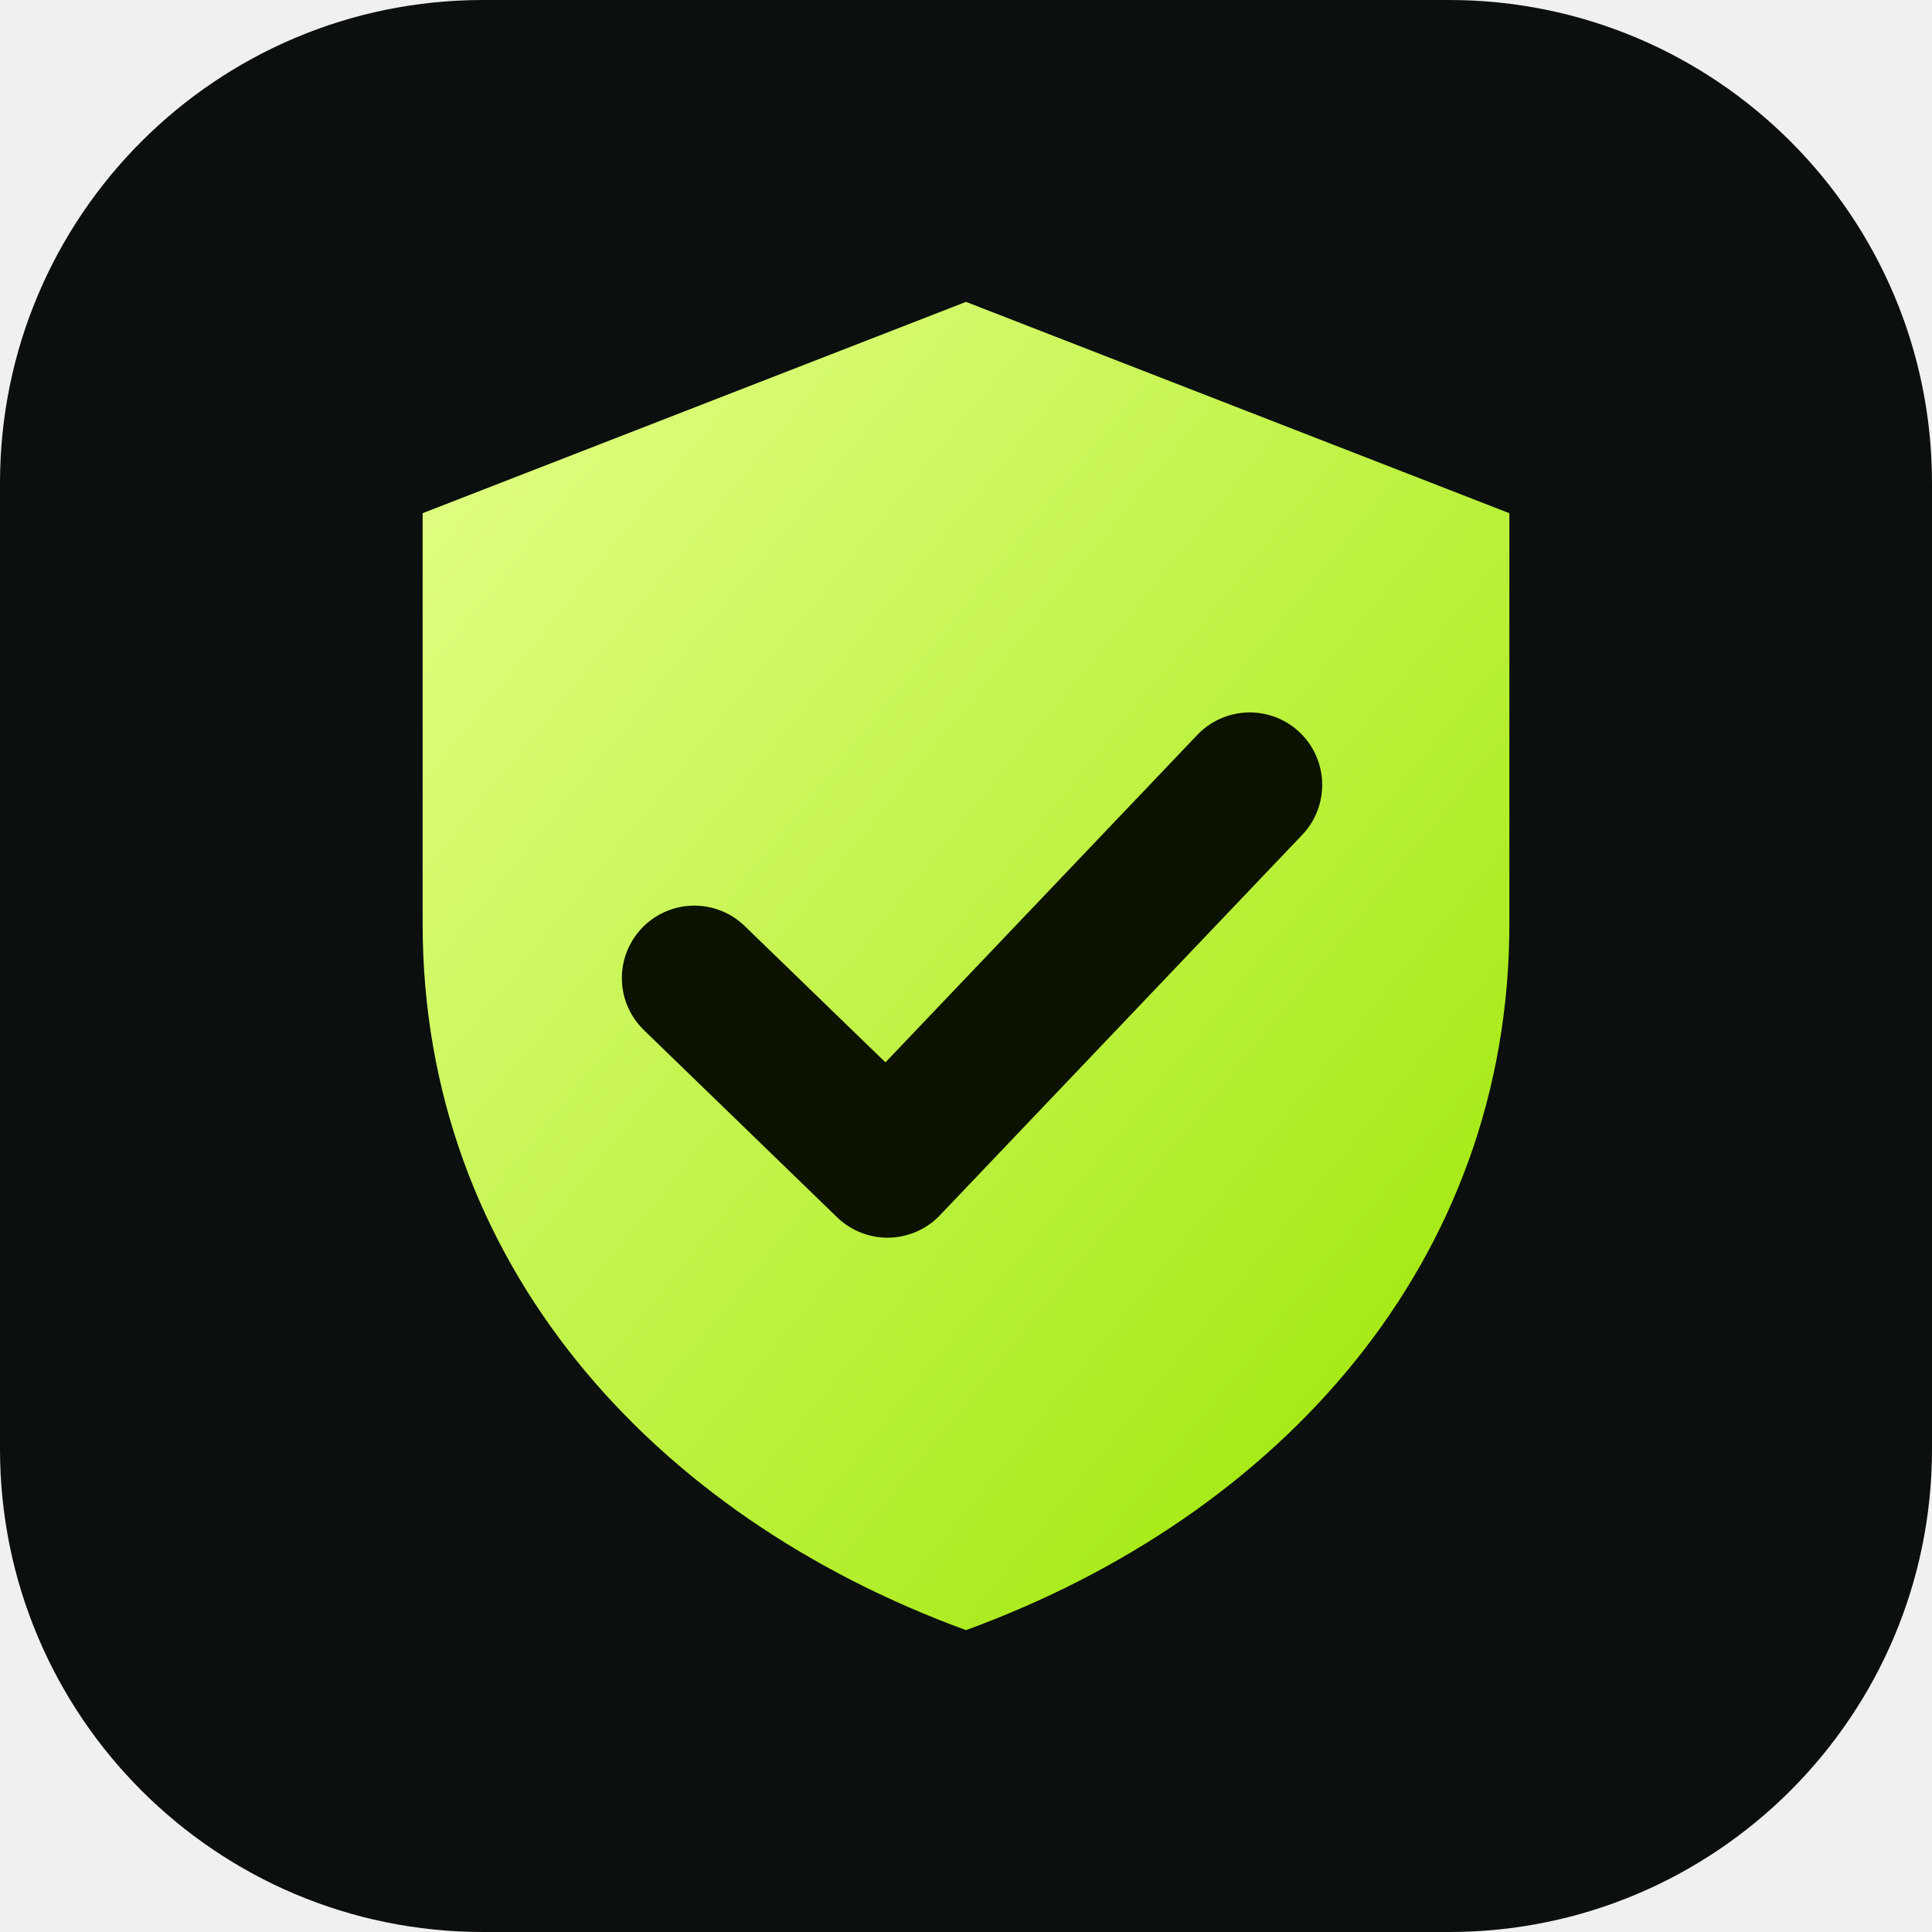
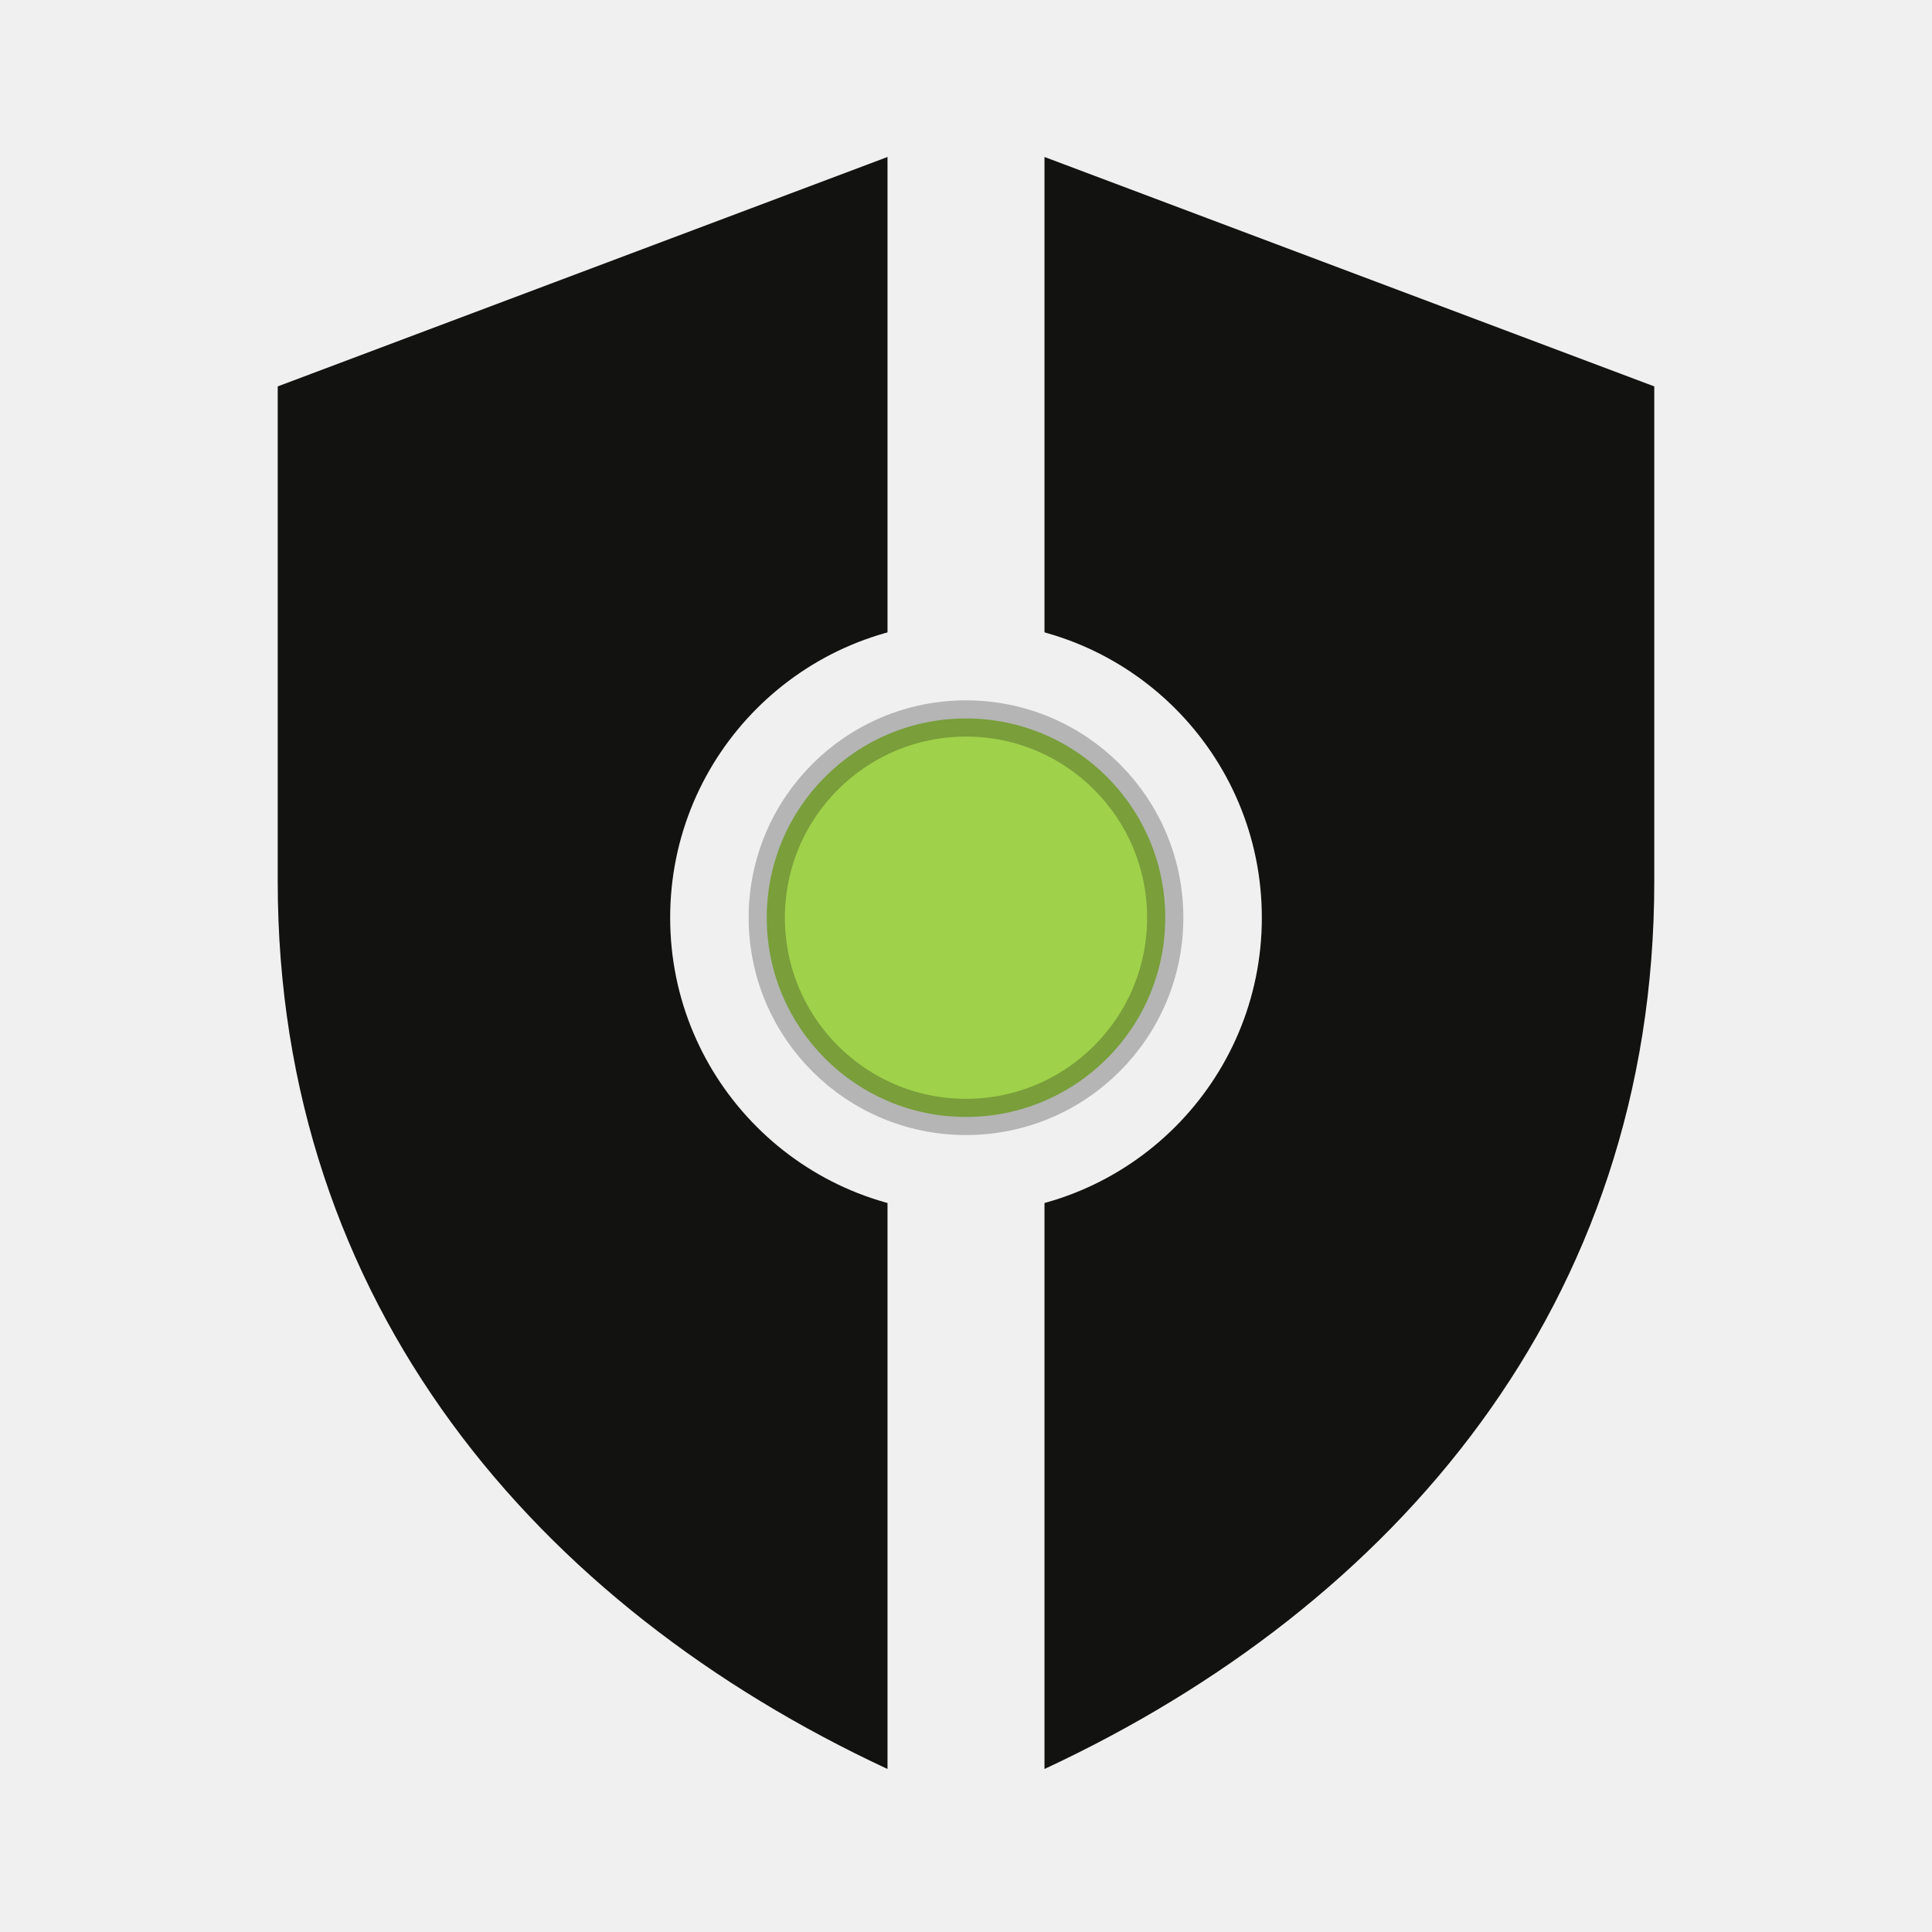
<svg xmlns="http://www.w3.org/2000/svg" viewBox="0 0 32 32">
+   <style>.h{fill:#121310}.d{fill:#9fd14a;stroke:#12131044;stroke-width:.6}@media (prefers-color-scheme:dark){.h{fill:#eceae2}.d{fill:#c2ef6a;stroke:none}}</style>
  <defs>
-     <linearGradient id="g" x1="0" y1="0" x2="1" y2="1">
-       <stop offset="0" stop-color="#E4FF8A" />
-       <stop offset="1" stop-color="#9BE600" />
-     </linearGradient>
+     <mask id="m">
+       <rect width="32" height="32" fill="#fff" />
+       <circle cx="16" cy="15.2" r="4.9" fill="#000" />
+     </mask>
  </defs>
-   <rect width="32" height="32" rx="8" fill="#0B0F0D" />
-   <path d="M16 5l9 3.5v6.8c0 5.6-3.8 9.8-9 11.7-5.2-1.9-9-6.1-9-11.7V8.5z" fill="url(#g)" />
-   <path d="M11.5 16.2l3.2 3.1 6-6.3" fill="none" stroke="#0B1200" stroke-width="2.4" stroke-linecap="round" stroke-linejoin="round" />
+   <g mask="url(#m)" class="h">
+     <path d="M14.7 2.6 L4.6 6.4 V14.6 C4.6 21.6 8.9 26.6 14.7 29.3 Z" />
+     <path d="M17.3 2.6 L27.4 6.4 V14.6 C27.4 21.6 23.1 26.6 17.3 29.3 Z" />
+   </g>
+   <circle cx="16" cy="15.2" r="3.3" class="d" />
</svg>
